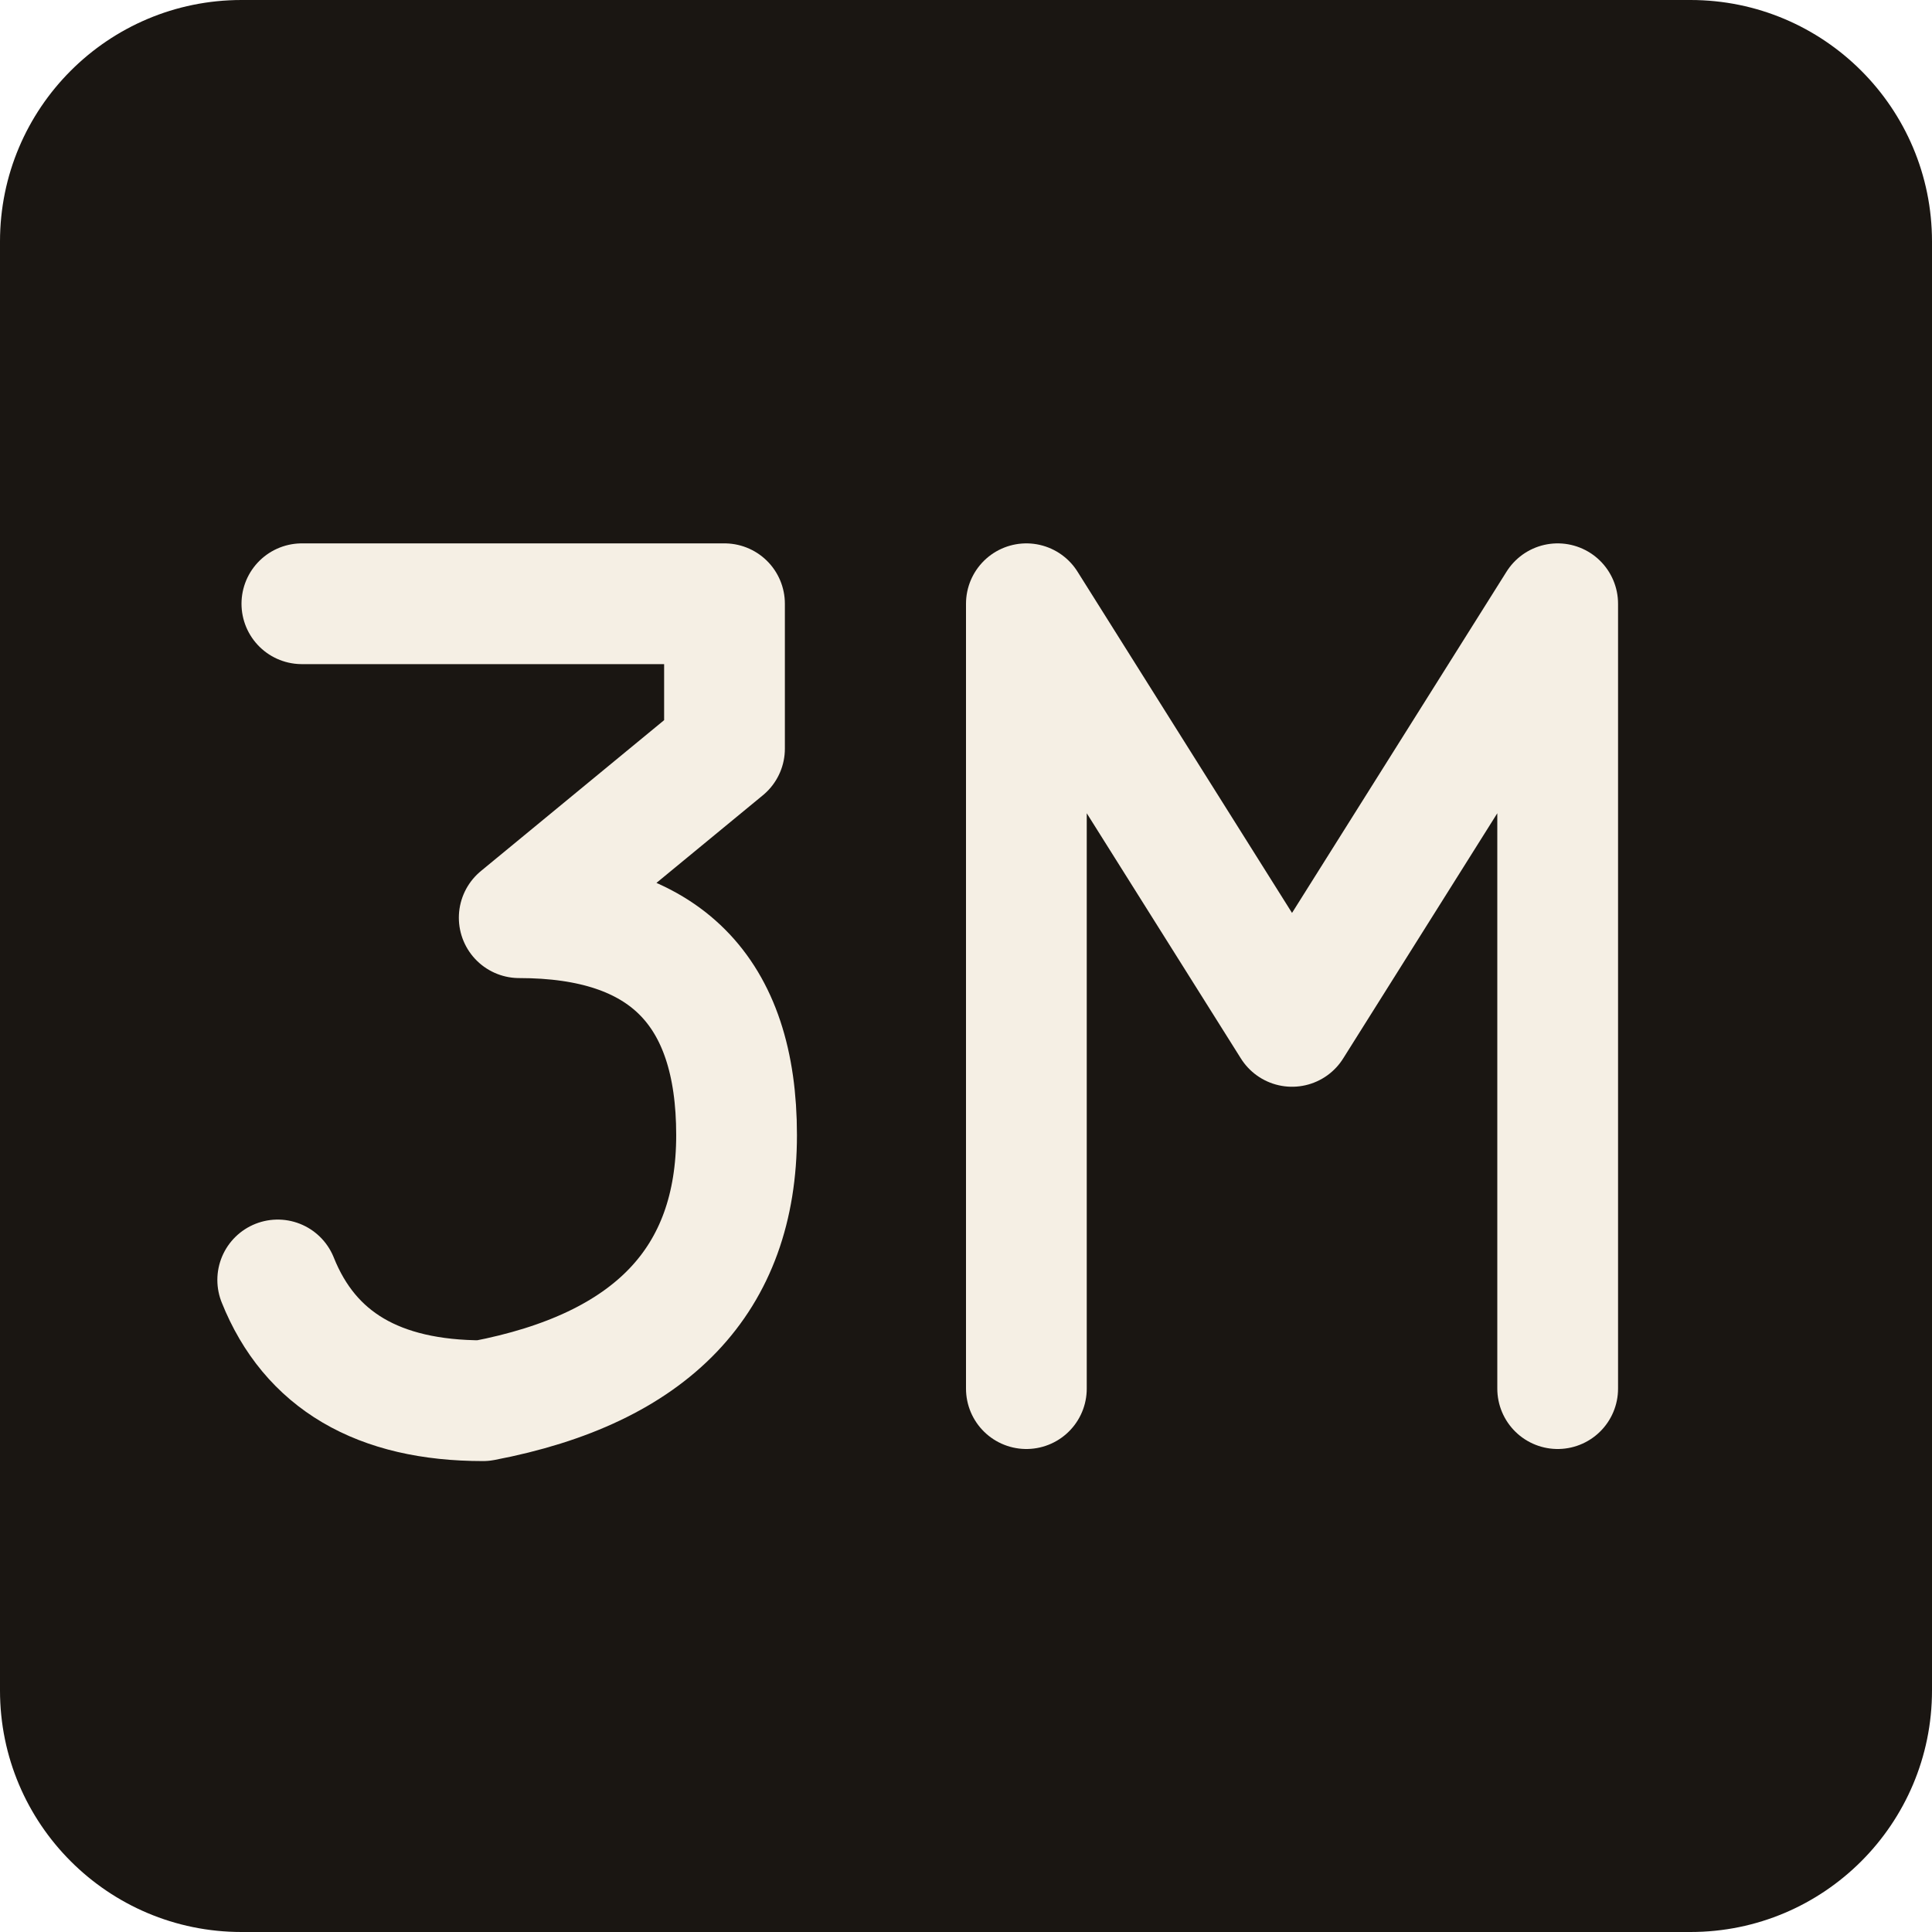
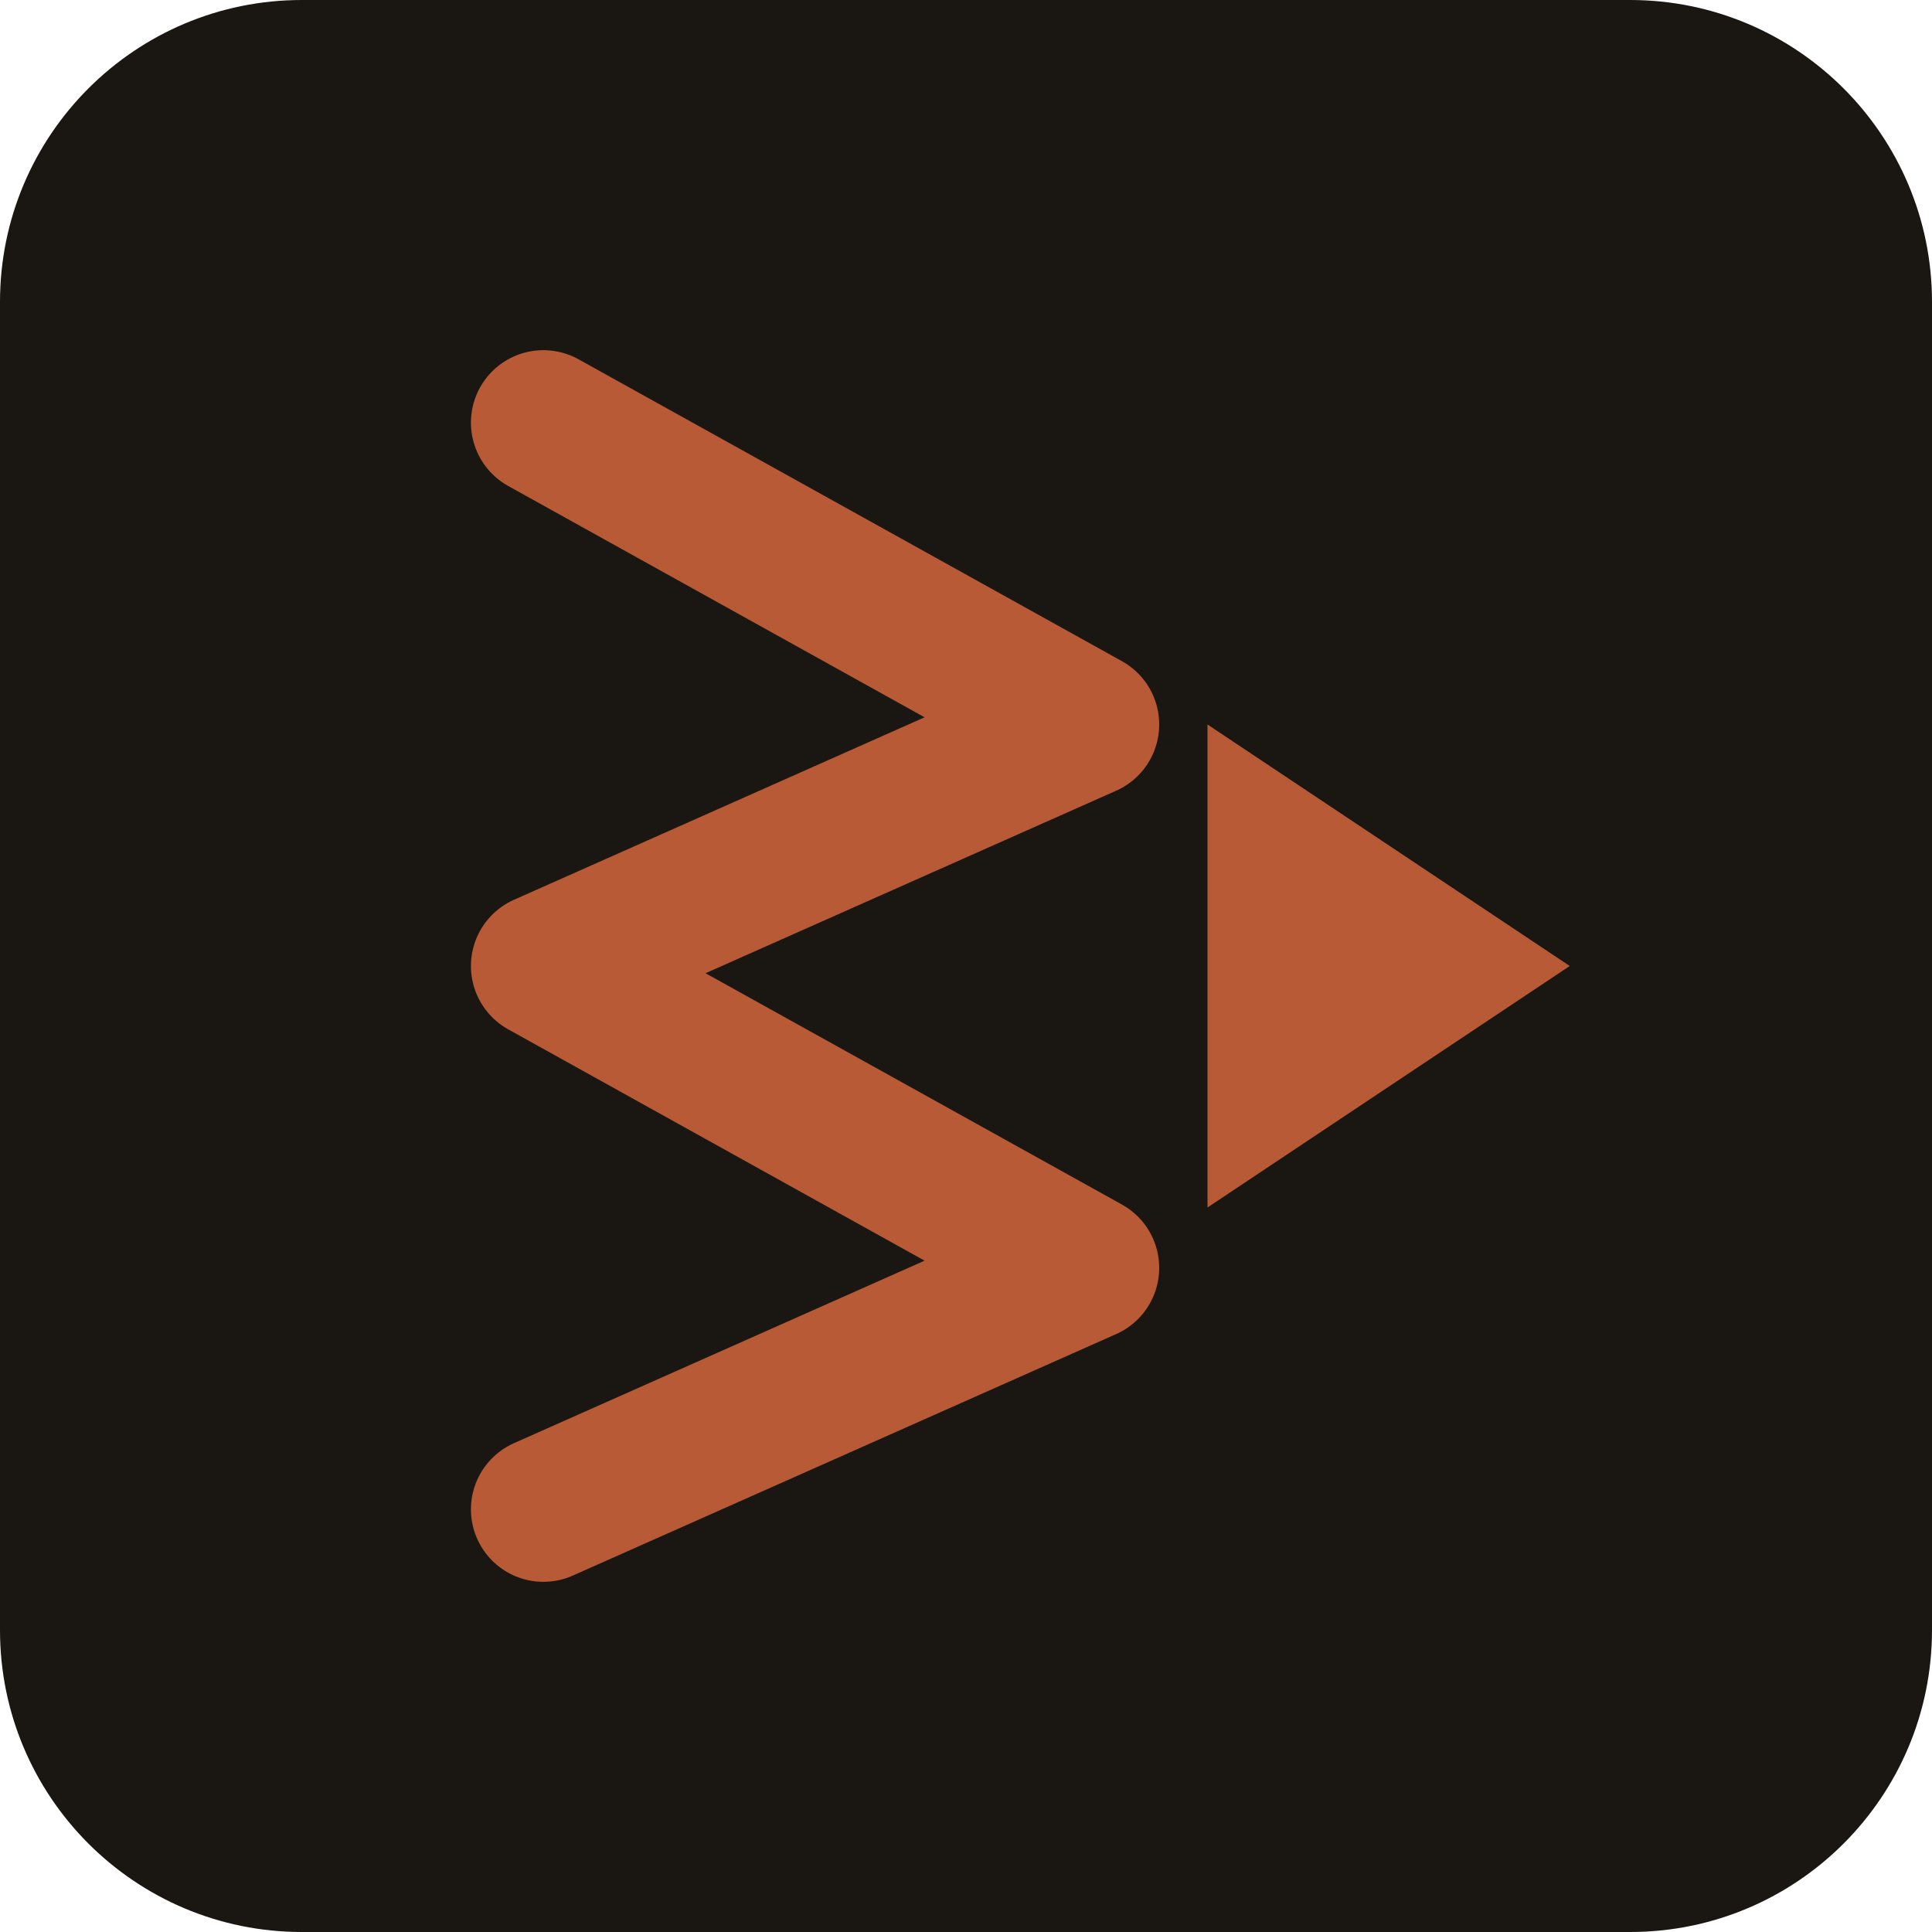
<svg xmlns="http://www.w3.org/2000/svg" viewBox="0 0 32 32">
-   <rect width="32" height="32" rx="4" fill="#1A1612" />
-   <path d="M5 10 h7 v2.4 l-3.4 2.8 q3.6 0 3.6 3.6 t-4.2 4.4 q-2.6 0 -3.4 -2" fill="none" stroke="#F5EFE4" stroke-width="2" stroke-linecap="round" stroke-linejoin="round" />
-   <path d="M17 23 V10 l4.4 7 l4.4 -7 V23" fill="none" stroke="#F5EFE4" stroke-width="2" stroke-linecap="round" stroke-linejoin="round" />
+   <rect width="32" height="32" rx="5" fill="#1A1612" />
+   <path d="M9 7 L18 12 L9 16 L18 21 L9 25" fill="none" stroke="#B85A35" stroke-width="2.4" stroke-linecap="round" stroke-linejoin="round" />
+   <path d="M20 12 L26 16 L20 20 Z" fill="#B85A35" />
</svg>
